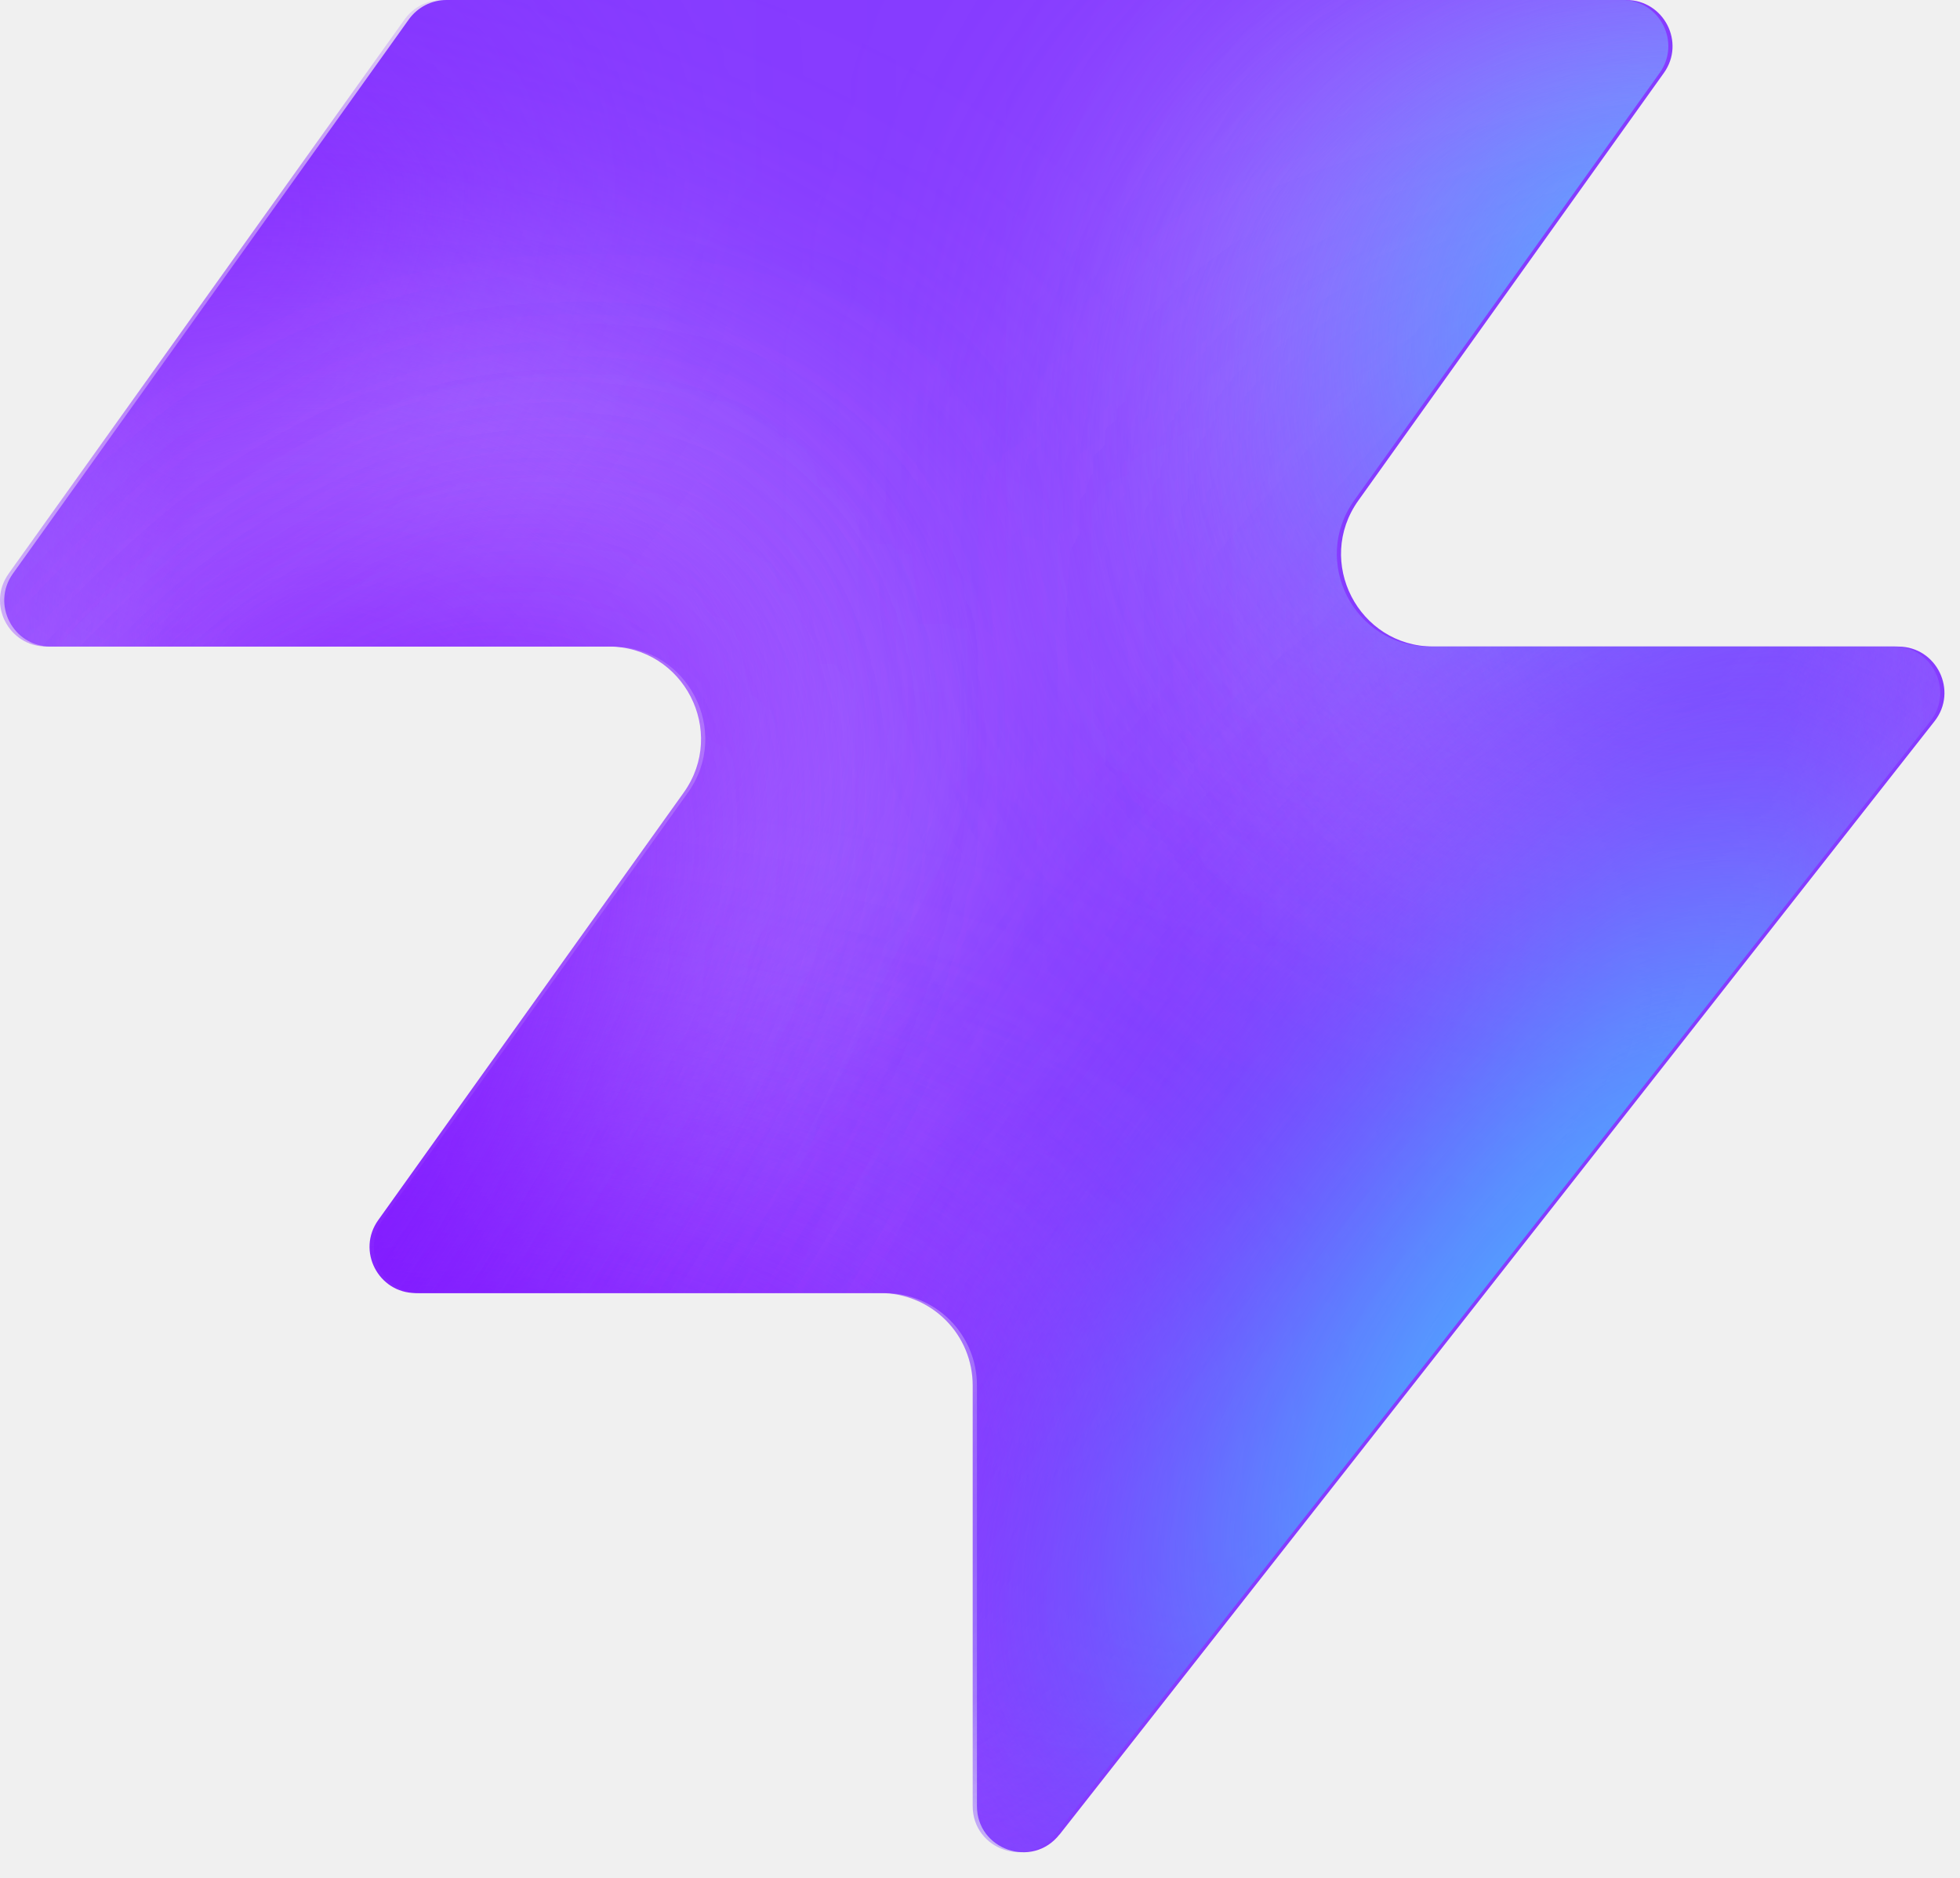
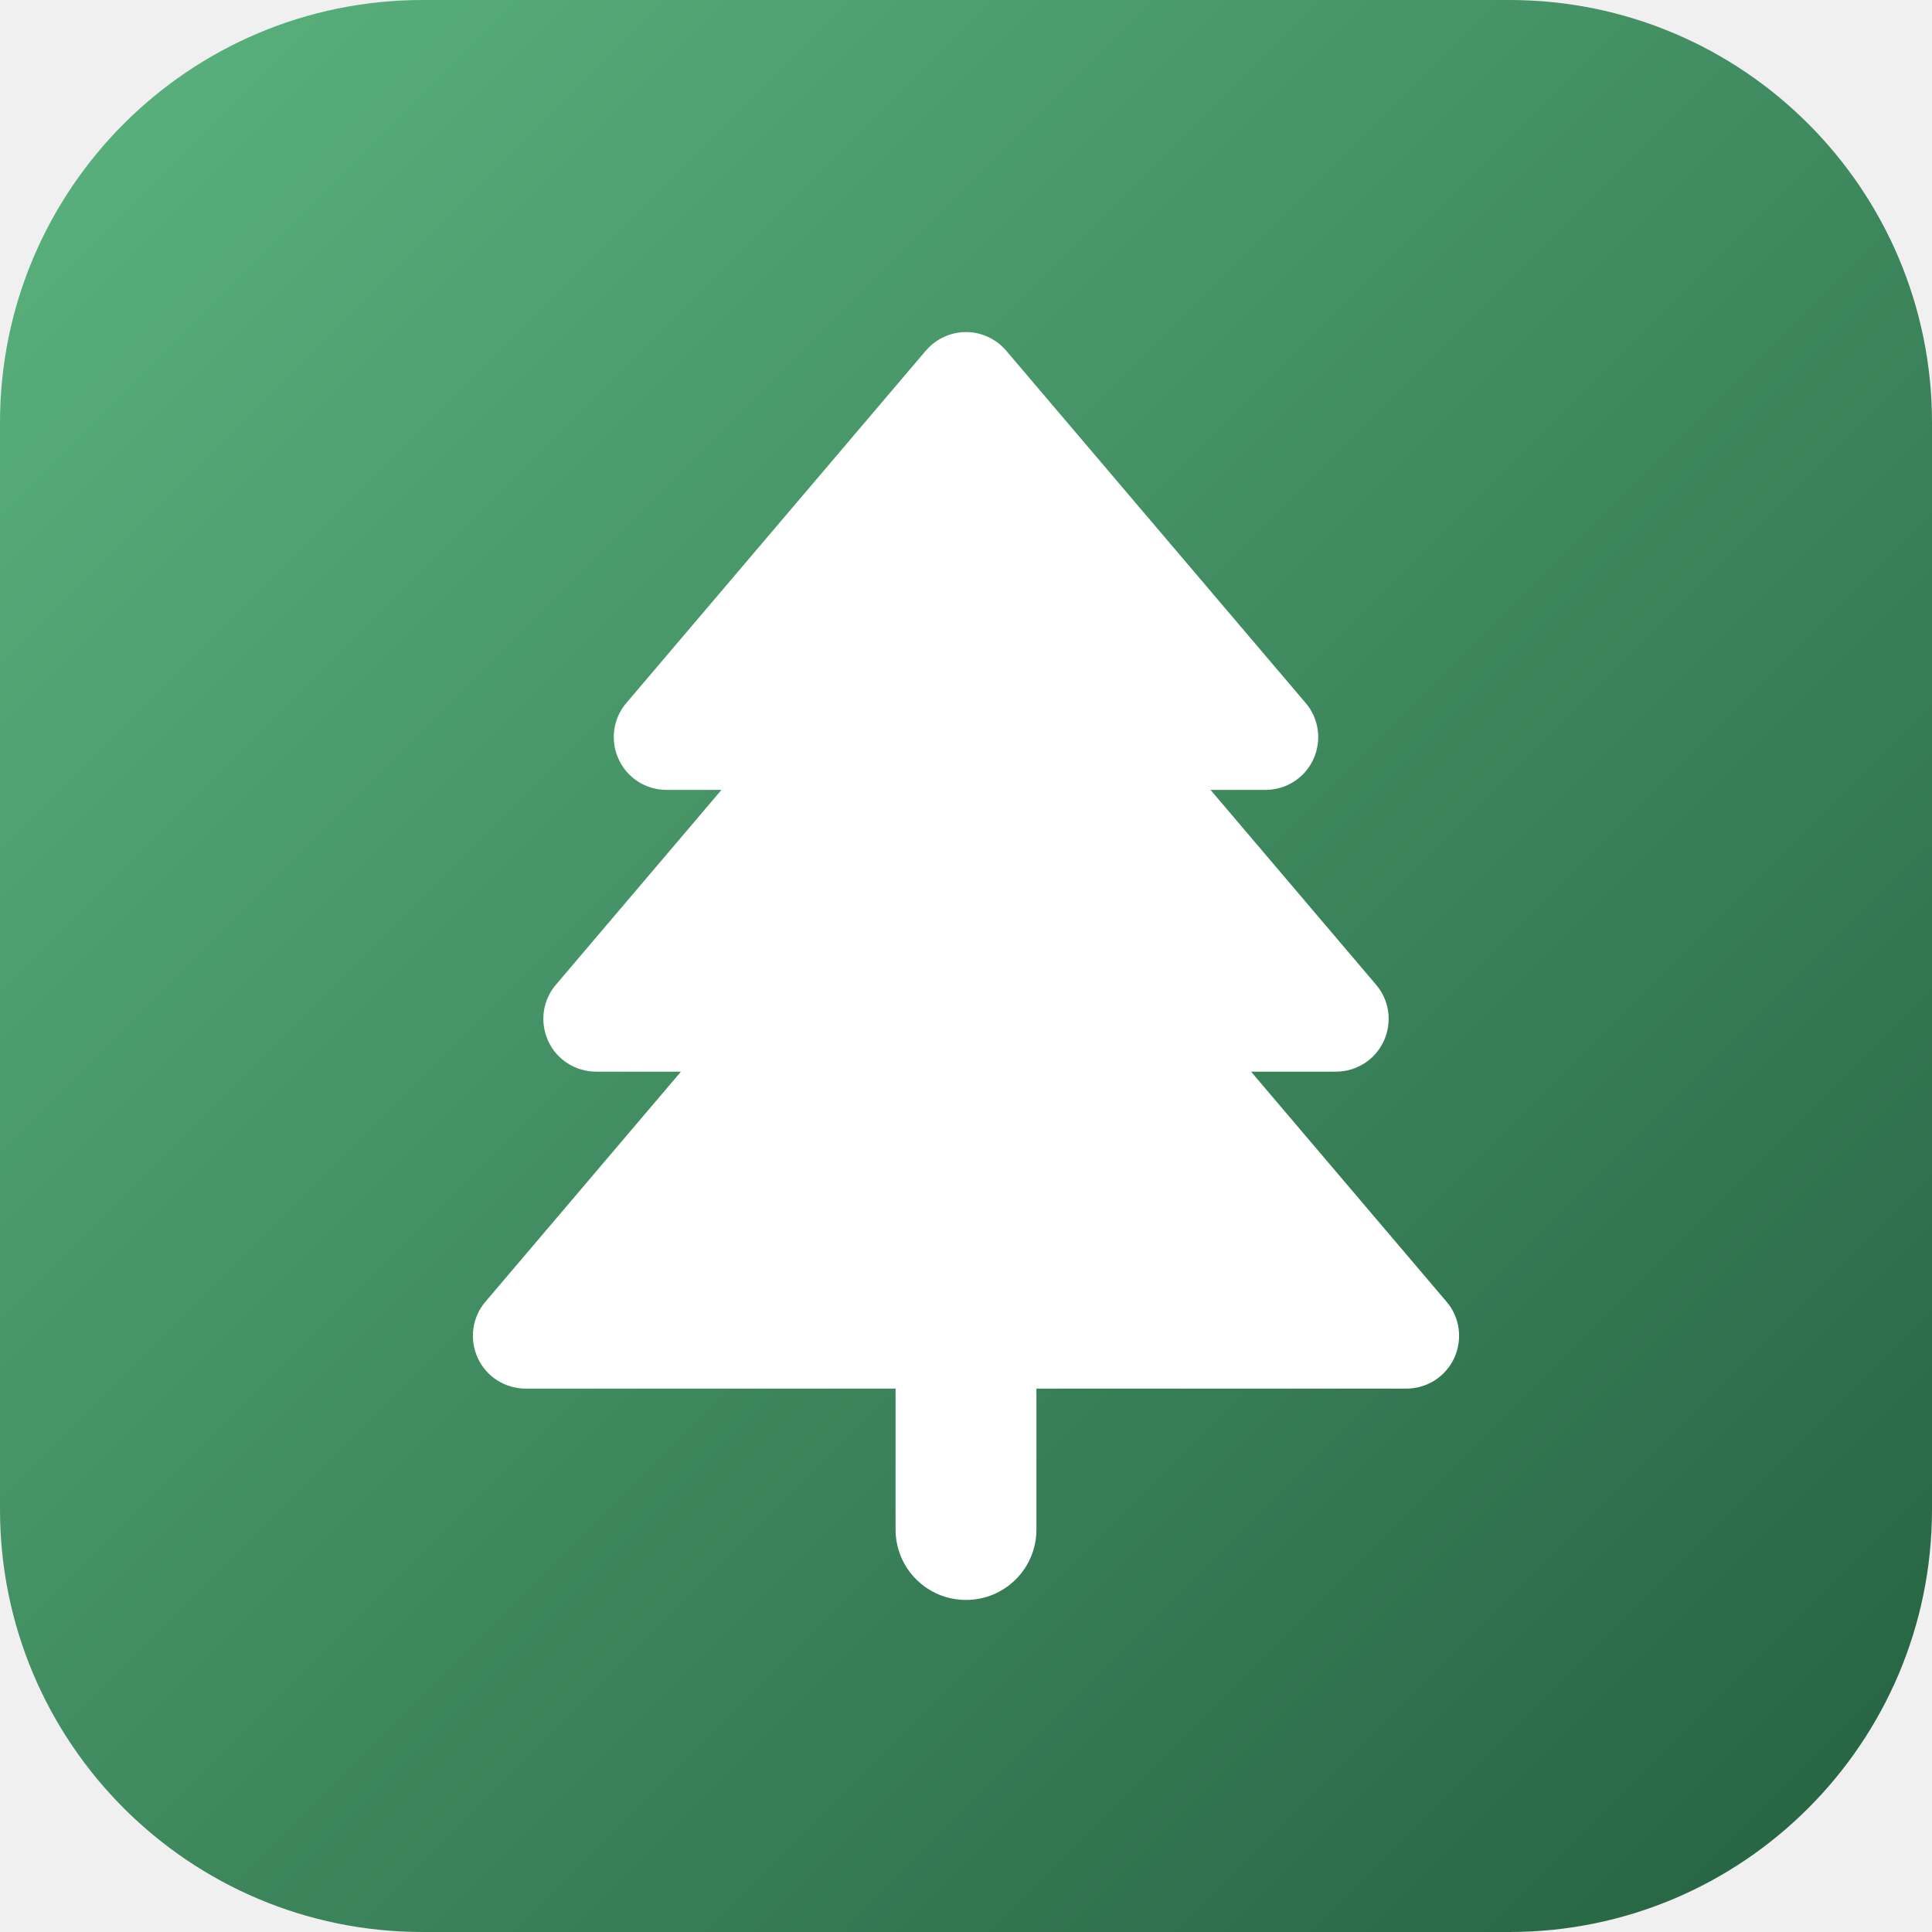
- <svg xmlns="http://www.w3.org/2000/svg" width="48" height="46" fill="none" viewBox="0 0 48 46">
-   <path fill="#863bff" d="M25.946 44.938c-.664.845-2.021.375-2.021-.698V33.937a2.26 2.26 0 0 0-2.262-2.262H10.287c-.92 0-1.456-1.04-.92-1.788l7.48-10.471c1.07-1.497 0-3.578-1.842-3.578H1.237c-.92 0-1.456-1.04-.92-1.788L10.013.474c.214-.297.556-.474.92-.474h28.894c.92 0 1.456 1.04.92 1.788l-7.48 10.471c-1.07 1.498 0 3.579 1.842 3.579h11.377c.943 0 1.473 1.088.89 1.83L25.947 44.94z" style="fill:#863bff;fill:color(display-p3 .525 .23 1);fill-opacity:1" />
-   <mask id="a" width="48" height="46" x="0" y="0" maskUnits="userSpaceOnUse" style="mask-type:alpha">
-     <path fill="#000" d="M25.842 44.938c-.664.844-2.021.375-2.021-.698V33.937a2.26 2.26 0 0 0-2.262-2.262H10.183c-.92 0-1.456-1.04-.92-1.788l7.48-10.471c1.07-1.498 0-3.579-1.842-3.579H1.133c-.92 0-1.456-1.04-.92-1.787L9.91.473c.214-.297.556-.474.92-.474h28.894c.92 0 1.456 1.04.92 1.788l-7.48 10.471c-1.07 1.498 0 3.578 1.842 3.578h11.377c.943 0 1.473 1.088.89 1.832L25.843 44.94z" style="fill:#000;fill-opacity:1" />
-   </mask>
-   <g mask="url(#a)">
-     <g filter="url(#b)">
-       <ellipse cx="5.508" cy="14.704" fill="#ede6ff" rx="5.508" ry="14.704" style="fill:#ede6ff;fill:color(display-p3 .927 .903 1);fill-opacity:1" transform="matrix(.00324 1 1 -.00324 -4.47 31.516)" />
-     </g>
-     <g filter="url(#c)">
-       <ellipse cx="10.399" cy="29.851" fill="#ede6ff" rx="10.399" ry="29.851" style="fill:#ede6ff;fill:color(display-p3 .927 .903 1);fill-opacity:1" transform="matrix(.00324 1 1 -.00324 -39.328 7.883)" />
-     </g>
-     <g filter="url(#d)">
-       <ellipse cx="5.508" cy="30.487" fill="#7e14ff" rx="5.508" ry="30.487" style="fill:#7e14ff;fill:color(display-p3 .492 .077 1);fill-opacity:1" transform="rotate(89.814 -25.913 -14.639)scale(1 -1)" />
-     </g>
-     <g filter="url(#e)">
-       <ellipse cx="5.508" cy="30.599" fill="#7e14ff" rx="5.508" ry="30.599" style="fill:#7e14ff;fill:color(display-p3 .492 .077 1);fill-opacity:1" transform="rotate(89.814 -32.644 -3.334)scale(1 -1)" />
-     </g>
-     <g filter="url(#f)">
-       <ellipse cx="5.508" cy="30.599" fill="#7e14ff" rx="5.508" ry="30.599" style="fill:#7e14ff;fill:color(display-p3 .492 .077 1);fill-opacity:1" transform="matrix(.00324 1 1 -.00324 -34.34 30.47)" />
-     </g>
-     <g filter="url(#g)">
-       <ellipse cx="14.072" cy="22.078" fill="#ede6ff" rx="14.072" ry="22.078" style="fill:#ede6ff;fill:color(display-p3 .927 .903 1);fill-opacity:1" transform="rotate(93.35 24.506 48.493)scale(-1 1)" />
-     </g>
-     <g filter="url(#h)">
-       <ellipse cx="3.47" cy="21.501" fill="#7e14ff" rx="3.47" ry="21.501" style="fill:#7e14ff;fill:color(display-p3 .492 .077 1);fill-opacity:1" transform="rotate(89.009 28.708 47.59)scale(-1 1)" />
-     </g>
-     <g filter="url(#i)">
-       <ellipse cx="3.47" cy="21.501" fill="#7e14ff" rx="3.47" ry="21.501" style="fill:#7e14ff;fill:color(display-p3 .492 .077 1);fill-opacity:1" transform="rotate(89.009 28.708 47.59)scale(-1 1)" />
-     </g>
-     <g filter="url(#j)">
-       <ellipse cx=".387" cy="8.972" fill="#7e14ff" rx="4.407" ry="29.108" style="fill:#7e14ff;fill:color(display-p3 .492 .077 1);fill-opacity:1" transform="rotate(39.51 .387 8.972)" />
-     </g>
-     <g filter="url(#k)">
-       <ellipse cx="47.523" cy="-6.092" fill="#7e14ff" rx="4.407" ry="29.108" style="fill:#7e14ff;fill:color(display-p3 .492 .077 1);fill-opacity:1" transform="rotate(37.892 47.523 -6.092)" />
-     </g>
-     <g filter="url(#l)">
-       <ellipse cx="41.412" cy="6.333" fill="#47bfff" rx="5.971" ry="9.665" style="fill:#47bfff;fill:color(display-p3 .28 .748 1);fill-opacity:1" transform="rotate(37.892 41.412 6.333)" />
-     </g>
-     <g filter="url(#m)">
-       <ellipse cx="-1.879" cy="38.332" fill="#7e14ff" rx="4.407" ry="29.108" style="fill:#7e14ff;fill:color(display-p3 .492 .077 1);fill-opacity:1" transform="rotate(37.892 -1.88 38.332)" />
-     </g>
-     <g filter="url(#n)">
-       <ellipse cx="-1.879" cy="38.332" fill="#7e14ff" rx="4.407" ry="29.108" style="fill:#7e14ff;fill:color(display-p3 .492 .077 1);fill-opacity:1" transform="rotate(37.892 -1.88 38.332)" />
-     </g>
-     <g filter="url(#o)">
-       <ellipse cx="35.651" cy="29.907" fill="#7e14ff" rx="4.407" ry="29.108" style="fill:#7e14ff;fill:color(display-p3 .492 .077 1);fill-opacity:1" transform="rotate(37.892 35.651 29.907)" />
-     </g>
-     <g filter="url(#p)">
-       <ellipse cx="38.418" cy="32.4" fill="#47bfff" rx="5.971" ry="15.297" style="fill:#47bfff;fill:color(display-p3 .28 .748 1);fill-opacity:1" transform="rotate(37.892 38.418 32.4)" />
-     </g>
-   </g>
+ <svg xmlns="http://www.w3.org/2000/svg" viewBox="0 0 64 64">
  <defs>
-     <filter id="b" width="60.045" height="41.654" x="-19.77" y="16.149" color-interpolation-filters="sRGB" filterUnits="userSpaceOnUse">
-       <feFlood flood-opacity="0" result="BackgroundImageFix" />
-       <feBlend in="SourceGraphic" in2="BackgroundImageFix" result="shape" />
-       <feGaussianBlur result="effect1_foregroundBlur_2002_17158" stdDeviation="7.659" />
-     </filter>
-     <filter id="c" width="90.34" height="51.437" x="-54.613" y="-7.533" color-interpolation-filters="sRGB" filterUnits="userSpaceOnUse">
-       <feFlood flood-opacity="0" result="BackgroundImageFix" />
-       <feBlend in="SourceGraphic" in2="BackgroundImageFix" result="shape" />
-       <feGaussianBlur result="effect1_foregroundBlur_2002_17158" stdDeviation="7.659" />
-     </filter>
-     <filter id="d" width="79.355" height="29.4" x="-49.64" y="2.03" color-interpolation-filters="sRGB" filterUnits="userSpaceOnUse">
-       <feFlood flood-opacity="0" result="BackgroundImageFix" />
-       <feBlend in="SourceGraphic" in2="BackgroundImageFix" result="shape" />
-       <feGaussianBlur result="effect1_foregroundBlur_2002_17158" stdDeviation="4.596" />
-     </filter>
-     <filter id="e" width="79.579" height="29.4" x="-45.045" y="20.029" color-interpolation-filters="sRGB" filterUnits="userSpaceOnUse">
-       <feFlood flood-opacity="0" result="BackgroundImageFix" />
-       <feBlend in="SourceGraphic" in2="BackgroundImageFix" result="shape" />
-       <feGaussianBlur result="effect1_foregroundBlur_2002_17158" stdDeviation="4.596" />
-     </filter>
-     <filter id="f" width="79.579" height="29.4" x="-43.513" y="21.178" color-interpolation-filters="sRGB" filterUnits="userSpaceOnUse">
-       <feFlood flood-opacity="0" result="BackgroundImageFix" />
-       <feBlend in="SourceGraphic" in2="BackgroundImageFix" result="shape" />
-       <feGaussianBlur result="effect1_foregroundBlur_2002_17158" stdDeviation="4.596" />
-     </filter>
-     <filter id="g" width="74.749" height="58.852" x="15.756" y="-17.901" color-interpolation-filters="sRGB" filterUnits="userSpaceOnUse">
-       <feFlood flood-opacity="0" result="BackgroundImageFix" />
-       <feBlend in="SourceGraphic" in2="BackgroundImageFix" result="shape" />
-       <feGaussianBlur result="effect1_foregroundBlur_2002_17158" stdDeviation="7.659" />
-     </filter>
-     <filter id="h" width="61.377" height="25.362" x="23.548" y="2.284" color-interpolation-filters="sRGB" filterUnits="userSpaceOnUse">
-       <feFlood flood-opacity="0" result="BackgroundImageFix" />
-       <feBlend in="SourceGraphic" in2="BackgroundImageFix" result="shape" />
-       <feGaussianBlur result="effect1_foregroundBlur_2002_17158" stdDeviation="4.596" />
-     </filter>
-     <filter id="i" width="61.377" height="25.362" x="23.548" y="2.284" color-interpolation-filters="sRGB" filterUnits="userSpaceOnUse">
-       <feFlood flood-opacity="0" result="BackgroundImageFix" />
-       <feBlend in="SourceGraphic" in2="BackgroundImageFix" result="shape" />
-       <feGaussianBlur result="effect1_foregroundBlur_2002_17158" stdDeviation="4.596" />
-     </filter>
-     <filter id="j" width="56.045" height="63.649" x="-27.636" y="-22.853" color-interpolation-filters="sRGB" filterUnits="userSpaceOnUse">
-       <feFlood flood-opacity="0" result="BackgroundImageFix" />
-       <feBlend in="SourceGraphic" in2="BackgroundImageFix" result="shape" />
-       <feGaussianBlur result="effect1_foregroundBlur_2002_17158" stdDeviation="4.596" />
-     </filter>
-     <filter id="k" width="54.814" height="64.646" x="20.116" y="-38.415" color-interpolation-filters="sRGB" filterUnits="userSpaceOnUse">
-       <feFlood flood-opacity="0" result="BackgroundImageFix" />
-       <feBlend in="SourceGraphic" in2="BackgroundImageFix" result="shape" />
-       <feGaussianBlur result="effect1_foregroundBlur_2002_17158" stdDeviation="4.596" />
-     </filter>
-     <filter id="l" width="33.541" height="35.313" x="24.641" y="-11.323" color-interpolation-filters="sRGB" filterUnits="userSpaceOnUse">
-       <feFlood flood-opacity="0" result="BackgroundImageFix" />
-       <feBlend in="SourceGraphic" in2="BackgroundImageFix" result="shape" />
-       <feGaussianBlur result="effect1_foregroundBlur_2002_17158" stdDeviation="4.596" />
-     </filter>
-     <filter id="m" width="54.814" height="64.646" x="-29.286" y="6.009" color-interpolation-filters="sRGB" filterUnits="userSpaceOnUse">
-       <feFlood flood-opacity="0" result="BackgroundImageFix" />
-       <feBlend in="SourceGraphic" in2="BackgroundImageFix" result="shape" />
-       <feGaussianBlur result="effect1_foregroundBlur_2002_17158" stdDeviation="4.596" />
-     </filter>
-     <filter id="n" width="54.814" height="64.646" x="-29.286" y="6.009" color-interpolation-filters="sRGB" filterUnits="userSpaceOnUse">
-       <feFlood flood-opacity="0" result="BackgroundImageFix" />
-       <feBlend in="SourceGraphic" in2="BackgroundImageFix" result="shape" />
-       <feGaussianBlur result="effect1_foregroundBlur_2002_17158" stdDeviation="4.596" />
-     </filter>
-     <filter id="o" width="54.814" height="64.646" x="8.244" y="-2.416" color-interpolation-filters="sRGB" filterUnits="userSpaceOnUse">
-       <feFlood flood-opacity="0" result="BackgroundImageFix" />
-       <feBlend in="SourceGraphic" in2="BackgroundImageFix" result="shape" />
-       <feGaussianBlur result="effect1_foregroundBlur_2002_17158" stdDeviation="4.596" />
-     </filter>
-     <filter id="p" width="39.409" height="43.623" x="18.713" y="10.588" color-interpolation-filters="sRGB" filterUnits="userSpaceOnUse">
-       <feFlood flood-opacity="0" result="BackgroundImageFix" />
-       <feBlend in="SourceGraphic" in2="BackgroundImageFix" result="shape" />
-       <feGaussianBlur result="effect1_foregroundBlur_2002_17158" stdDeviation="4.596" />
-     </filter>
+     <linearGradient id="g" x1="0" y1="0" x2="1" y2="1">
+       <stop offset="0" stop-color="#5bb47f" />
+       <stop offset="1" stop-color="#246140" />
+     </linearGradient>
  </defs>
+   <rect width="64" height="64" rx="14" fill="url(#g)" />
+   <svg x="14" y="11" width="36" height="42" viewBox="0 -32 448 576">
+     <path fill="#fff" d="M224-32c7 0 13.7 3.1 18.3 8.5l136 160c6.1 7.1 7.4 17.1 3.5 25.6S369.4 176 360 176l-24.9 0 75.2 88.5c6.1 7.1 7.4 17.1 3.5 25.6S401.4 304 392 304l-38.5 0 88.8 104.5c6.1 7.1 7.4 17.1 3.5 25.6S433.4 448 424 448l-168 0 0 64c0 17.7-14.3 32-32 32s-32-14.3-32-32l0-64-168 0c-9.4 0-17.9-5.4-21.8-13.9s-2.6-18.5 3.5-25.6L94.5 304 56 304c-9.4 0-17.9-5.4-21.8-13.9s-2.6-18.5 3.5-25.6L112.9 176 88 176c-9.4 0-17.9-5.4-21.8-13.9s-2.6-18.5 3.5-25.6l136-160C210.3-28.9 217-32 224-32z" />
+   </svg>
</svg>
